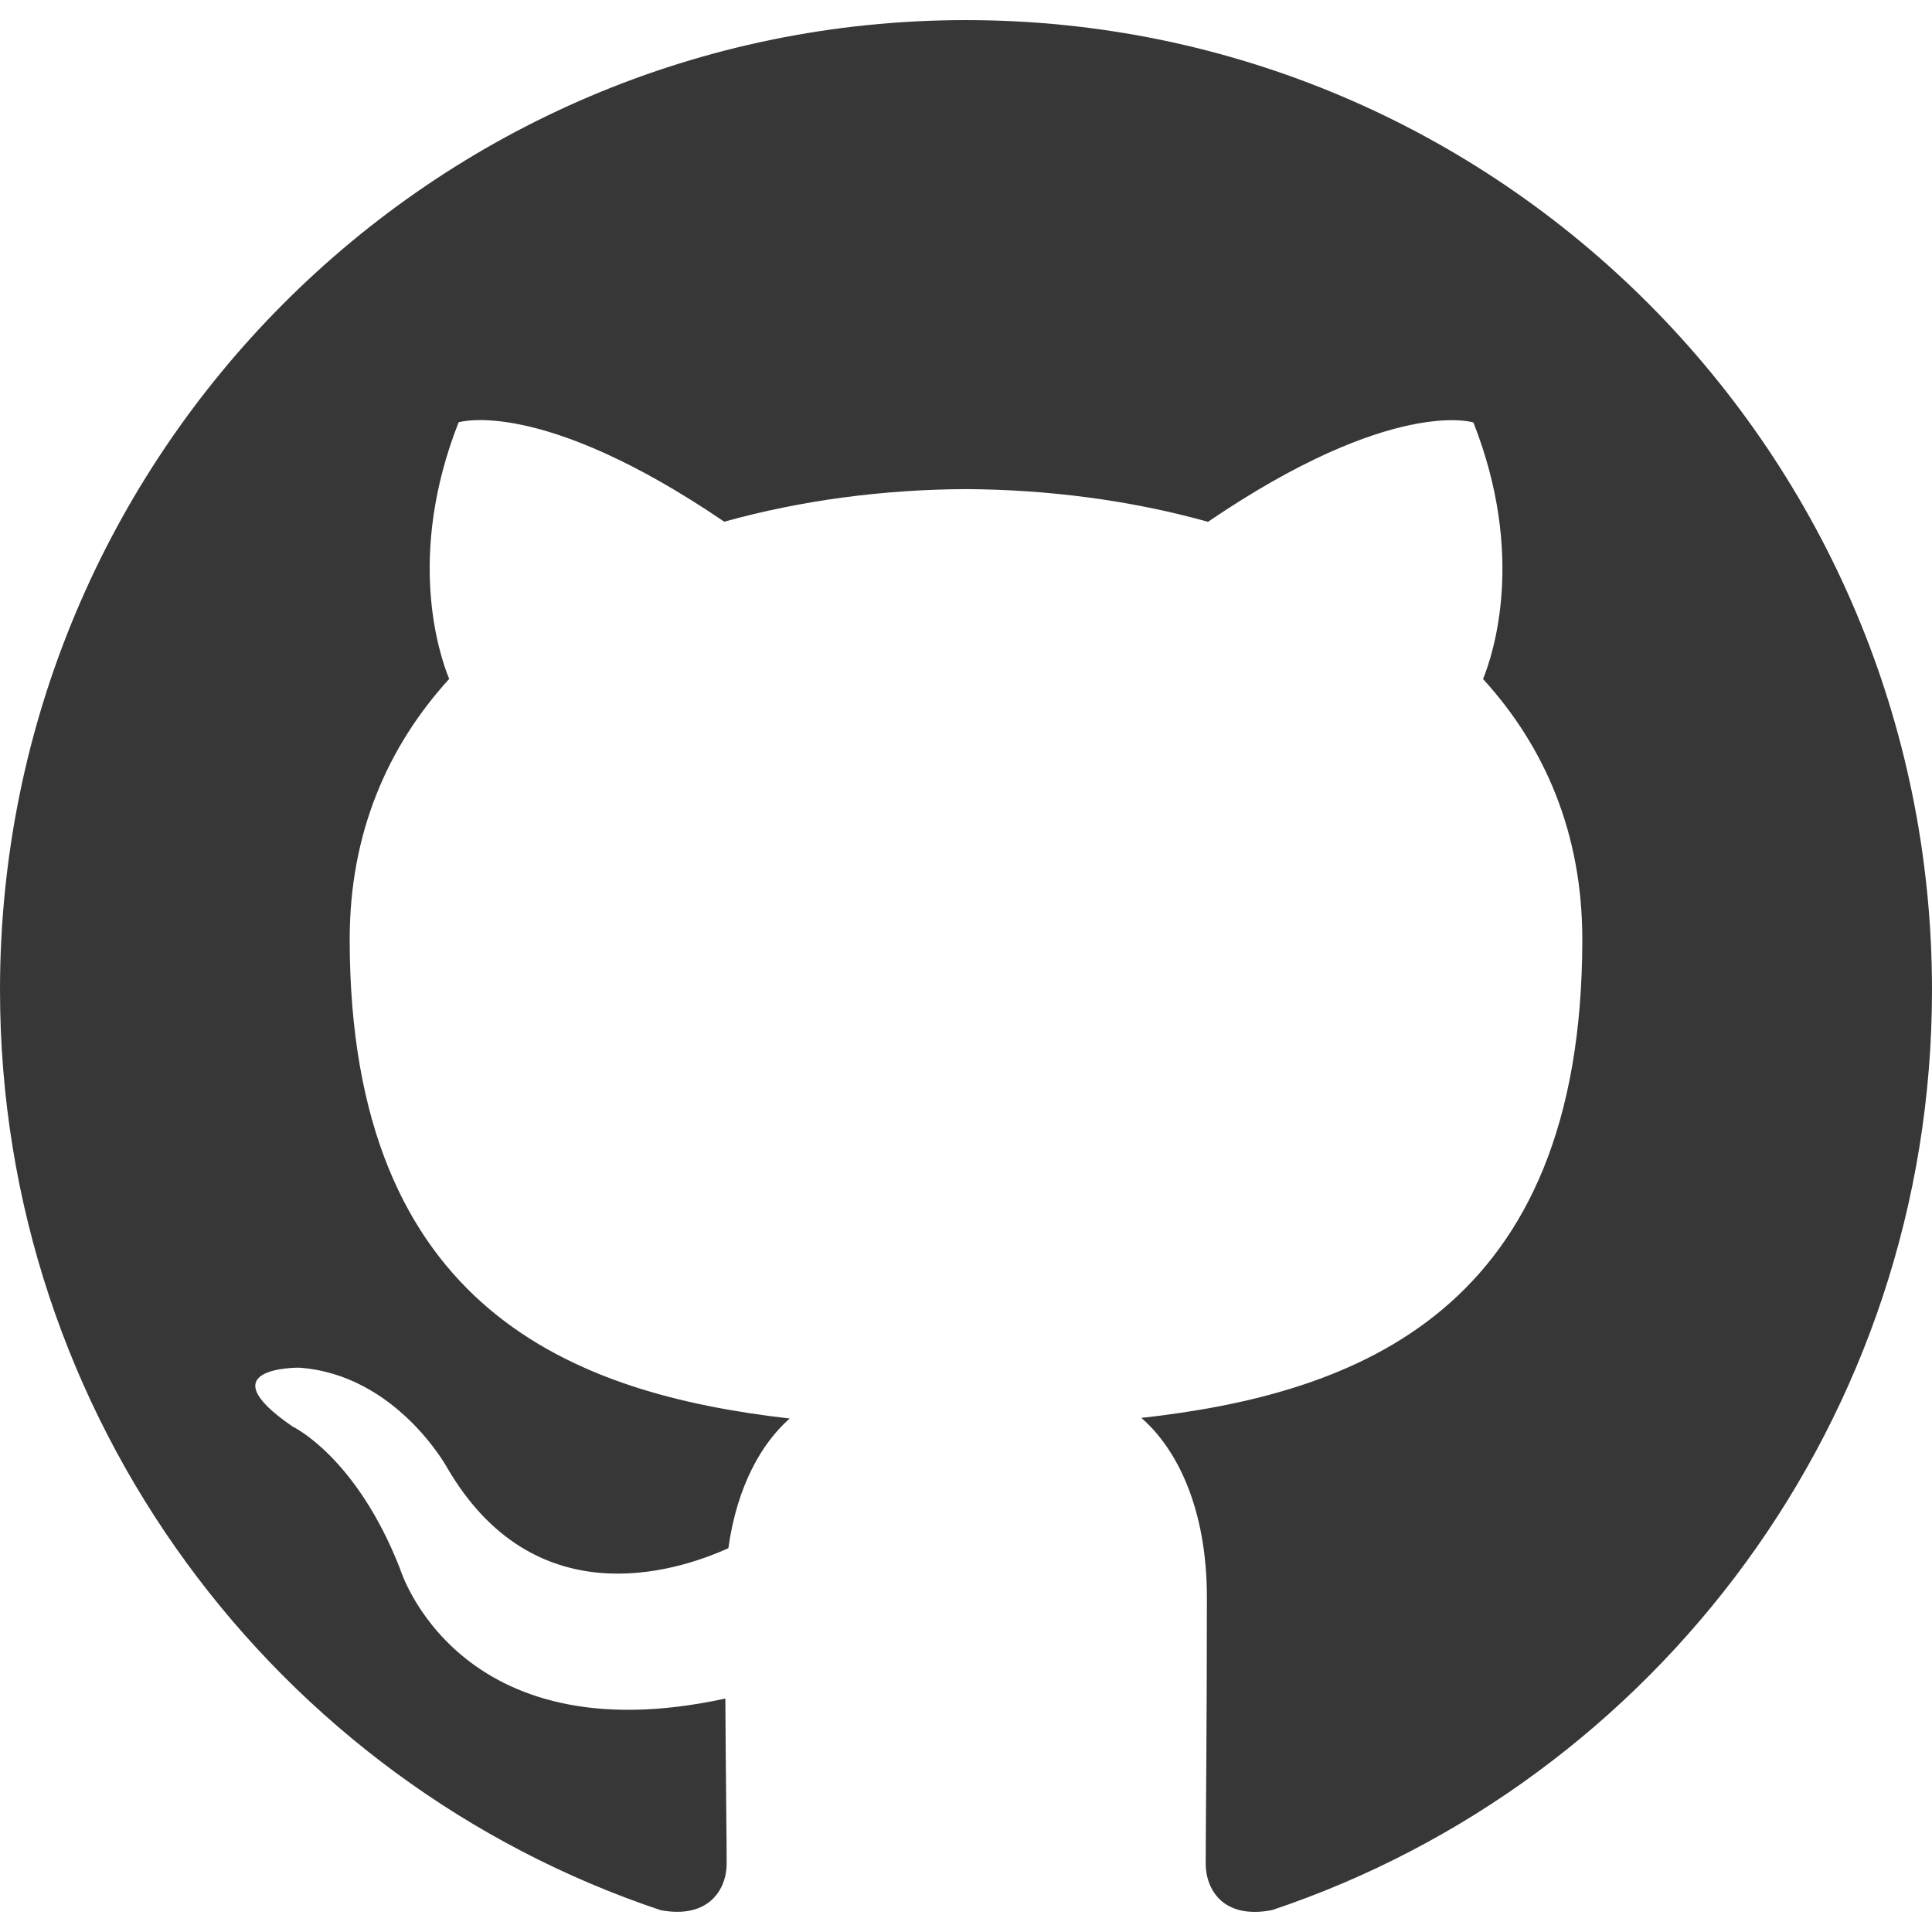
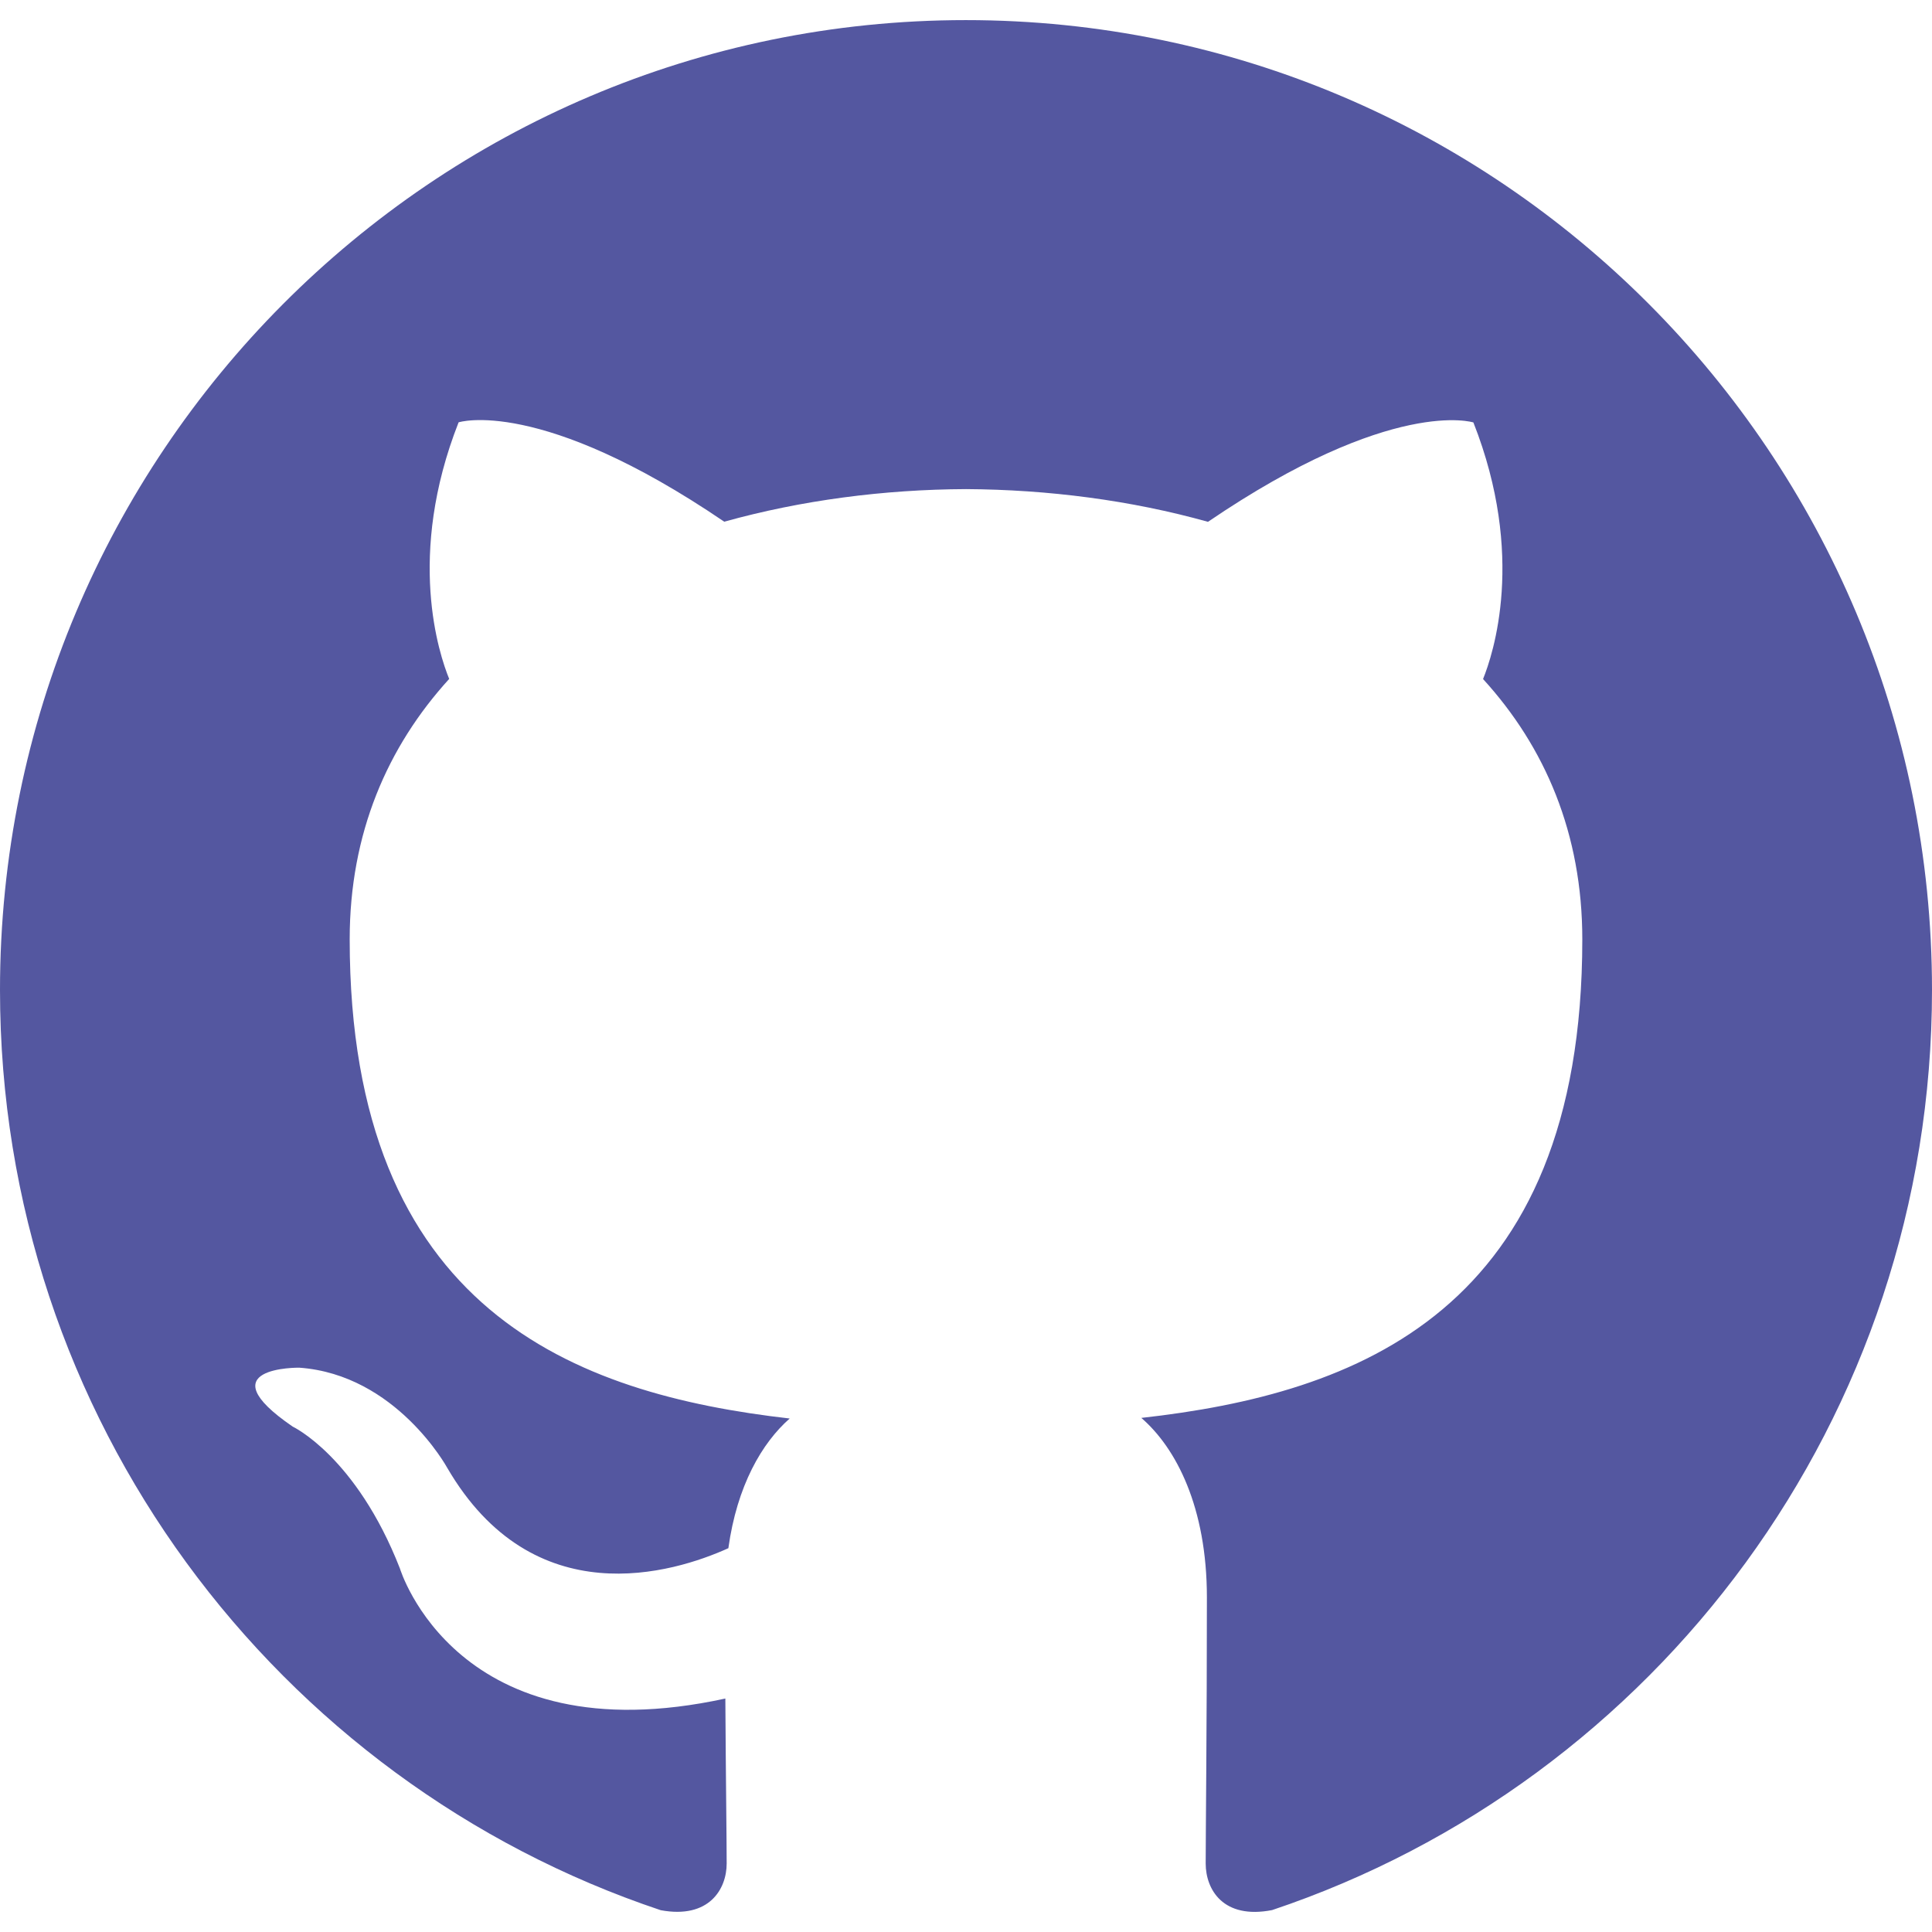
<svg xmlns="http://www.w3.org/2000/svg" version="1.1" id="Capa_1" x="0px" y="0px" viewBox="0 0 512 512" style="enable-background:new 0 0 512 512;" xml:space="preserve" width="512px" height="512px">
  <g>
    <g>
-       <path d="M255.968,5.329C114.624,5.329,0,120.401,0,262.353c0,113.536,73.344,209.856,175.104,243.872    c12.8,2.368,17.472-5.568,17.472-12.384c0-6.112-0.224-22.272-0.352-43.712c-71.2,15.52-86.24-34.464-86.24-34.464    c-11.616-29.696-28.416-37.6-28.416-37.6c-23.264-15.936,1.728-15.616,1.728-15.616c25.696,1.824,39.2,26.496,39.2,26.496    c22.848,39.264,59.936,27.936,74.528,21.344c2.304-16.608,8.928-27.936,16.256-34.368    c-56.832-6.496-116.608-28.544-116.608-127.008c0-28.064,9.984-51.008,26.368-68.992c-2.656-6.496-11.424-32.64,2.496-68    c0,0,21.504-6.912,70.4,26.336c20.416-5.696,42.304-8.544,64.096-8.64c21.728,0.128,43.648,2.944,64.096,8.672    c48.864-33.248,70.336-26.336,70.336-26.336c13.952,35.392,5.184,61.504,2.56,68c16.416,17.984,26.304,40.928,26.304,68.992    c0,98.72-59.84,120.448-116.864,126.816c9.184,7.936,17.376,23.616,17.376,47.584c0,34.368-0.32,62.08-0.32,70.496    c0,6.88,4.608,14.88,17.6,12.352C438.72,472.145,512,375.857,512,262.353C512,120.401,397.376,5.329,255.968,5.329z" fill="#373737" />
+       <path d="M255.968,5.329C114.624,5.329,0,120.401,0,262.353c0,113.536,73.344,209.856,175.104,243.872    c12.8,2.368,17.472-5.568,17.472-12.384c0-6.112-0.224-22.272-0.352-43.712c-71.2,15.52-86.24-34.464-86.24-34.464    c-11.616-29.696-28.416-37.6-28.416-37.6c-23.264-15.936,1.728-15.616,1.728-15.616c25.696,1.824,39.2,26.496,39.2,26.496    c22.848,39.264,59.936,27.936,74.528,21.344c2.304-16.608,8.928-27.936,16.256-34.368    c-56.832-6.496-116.608-28.544-116.608-127.008c0-28.064,9.984-51.008,26.368-68.992c-2.656-6.496-11.424-32.64,2.496-68    c0,0,21.504-6.912,70.4,26.336c20.416-5.696,42.304-8.544,64.096-8.64c21.728,0.128,43.648,2.944,64.096,8.672    c48.864-33.248,70.336-26.336,70.336-26.336c13.952,35.392,5.184,61.504,2.56,68c16.416,17.984,26.304,40.928,26.304,68.992    c0,98.72-59.84,120.448-116.864,126.816c9.184,7.936,17.376,23.616,17.376,47.584c0,34.368-0.32,62.08-0.32,70.496    c0,6.88,4.608,14.88,17.6,12.352C438.72,472.145,512,375.857,512,262.353C512,120.401,397.376,5.329,255.968,5.329z" fill="#5457a0" />
    </g>
  </g>
  <g>
</g>
  <g>
</g>
  <g>
</g>
  <g>
</g>
  <g>
</g>
  <g>
</g>
  <g>
</g>
  <g>
</g>
  <g>
</g>
  <g>
</g>
  <g>
</g>
  <g>
</g>
  <g>
</g>
  <g>
</g>
  <g>
</g>
</svg>
